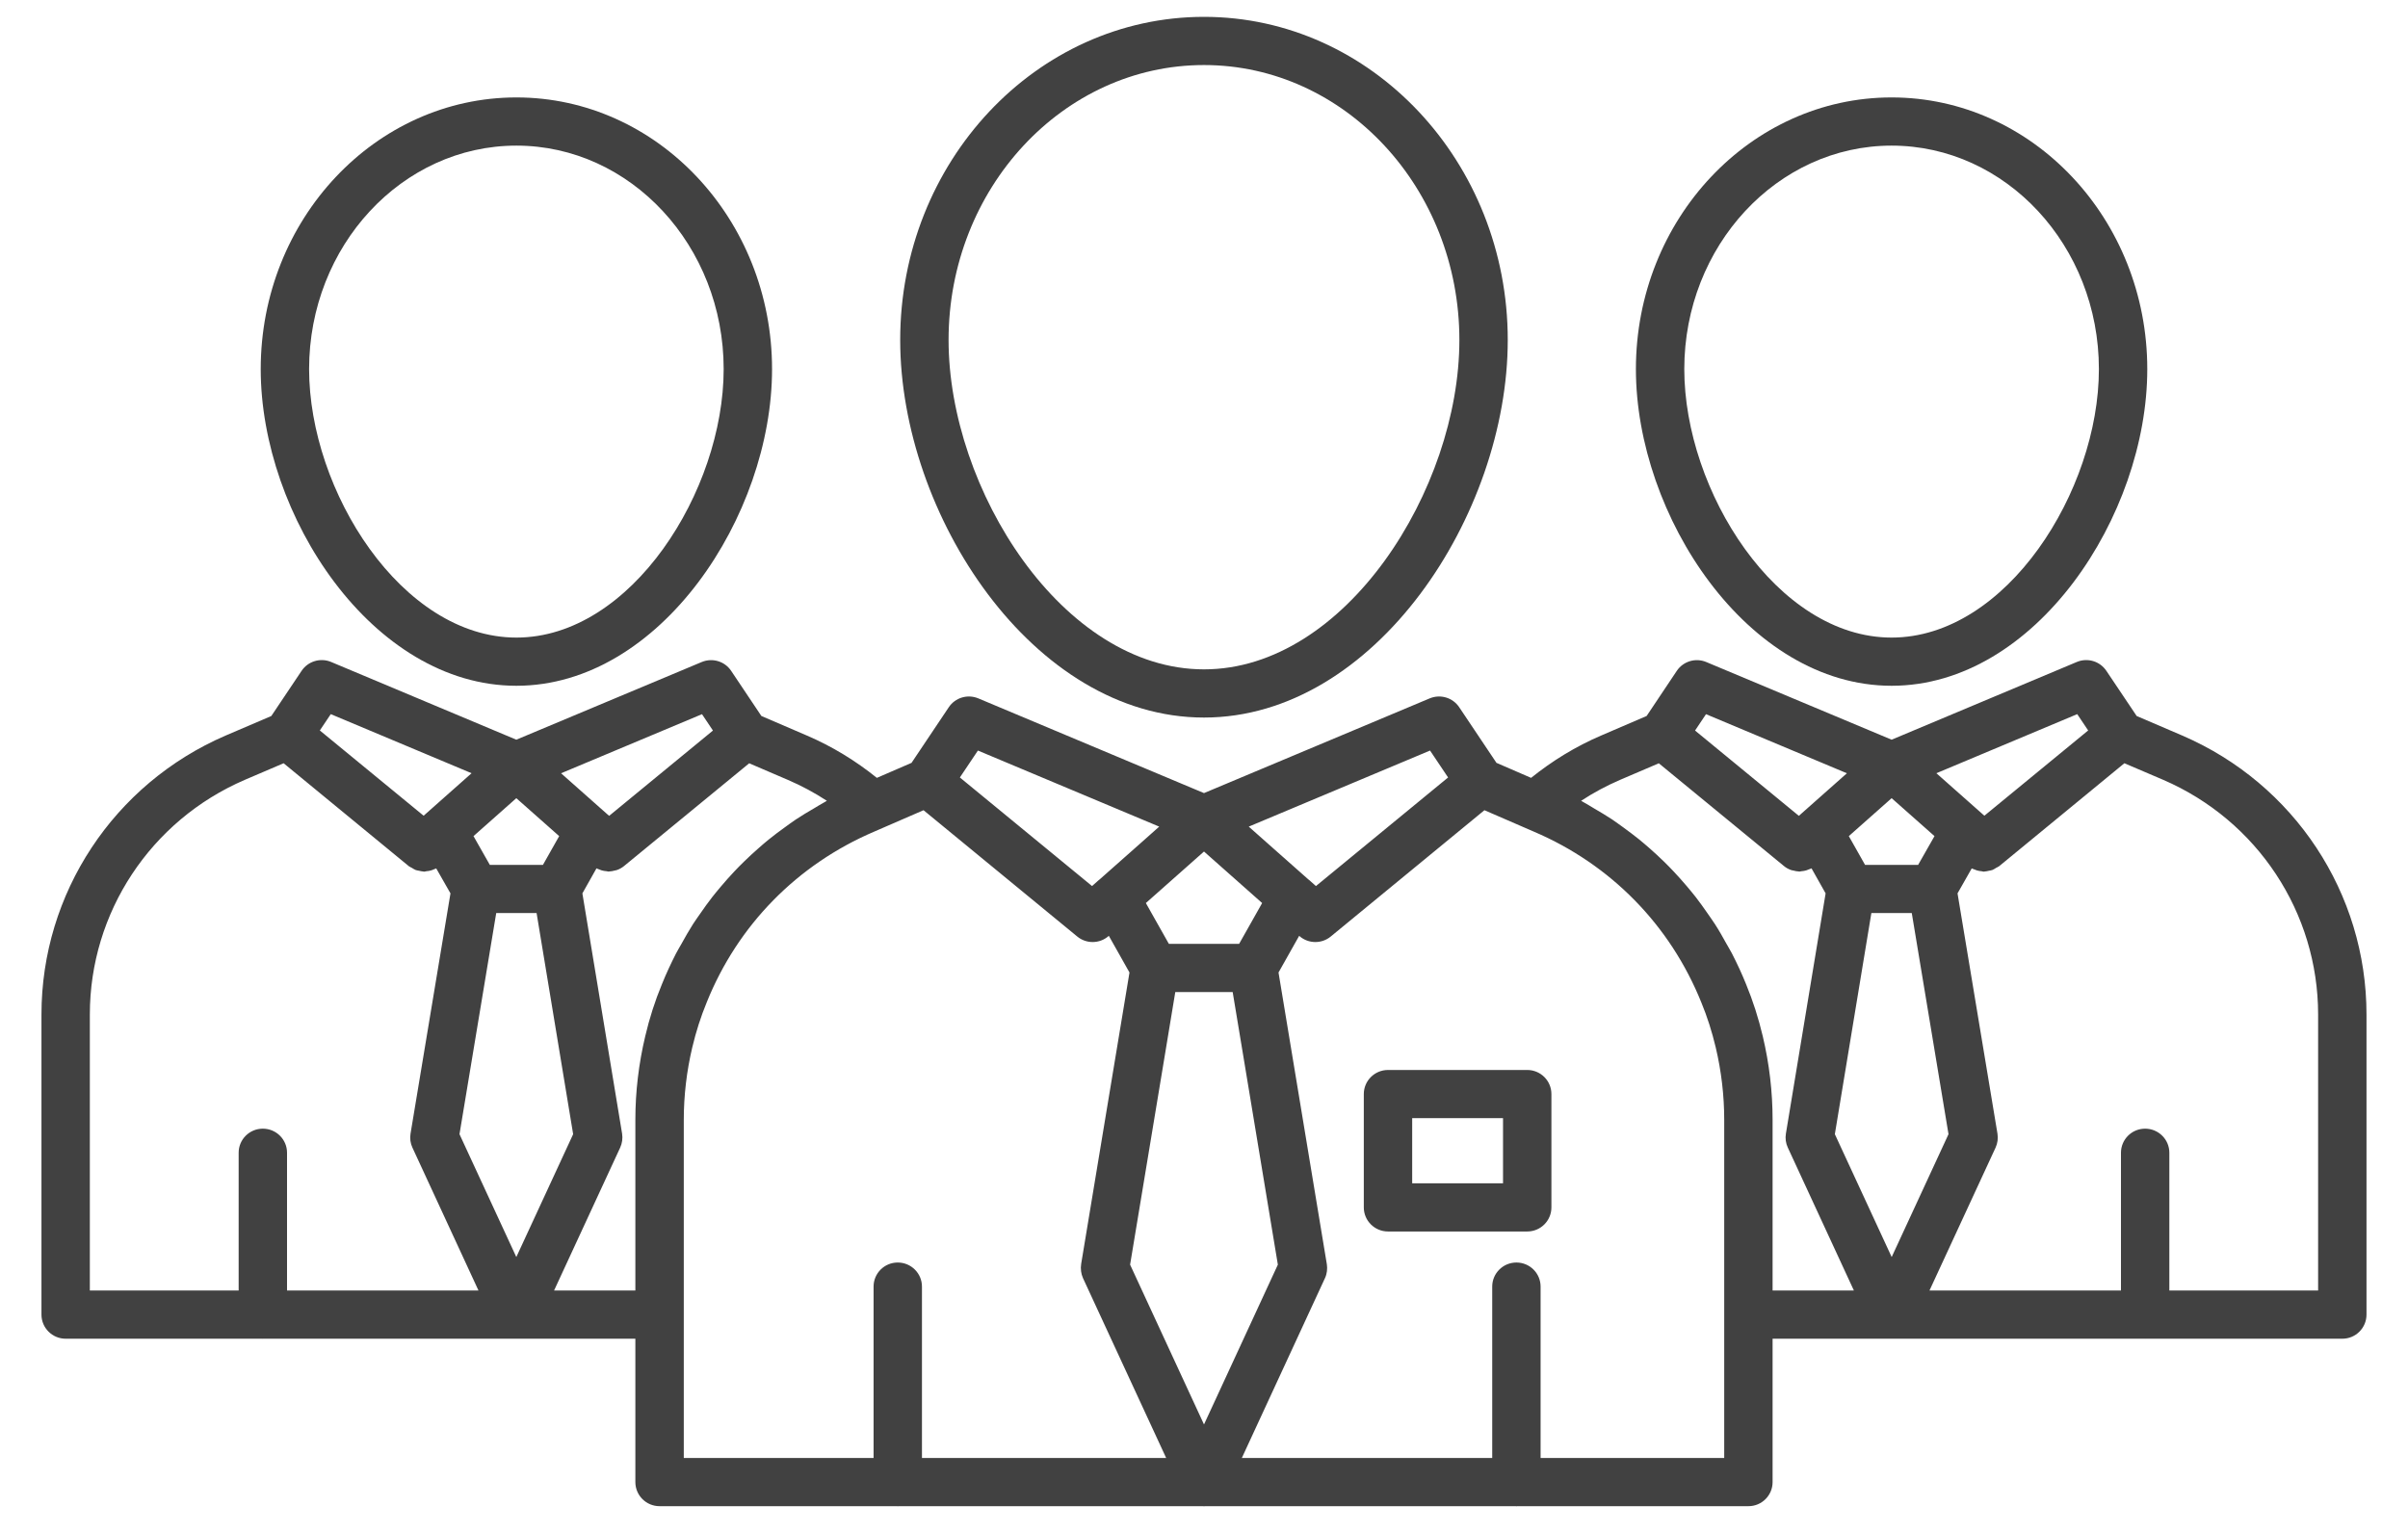
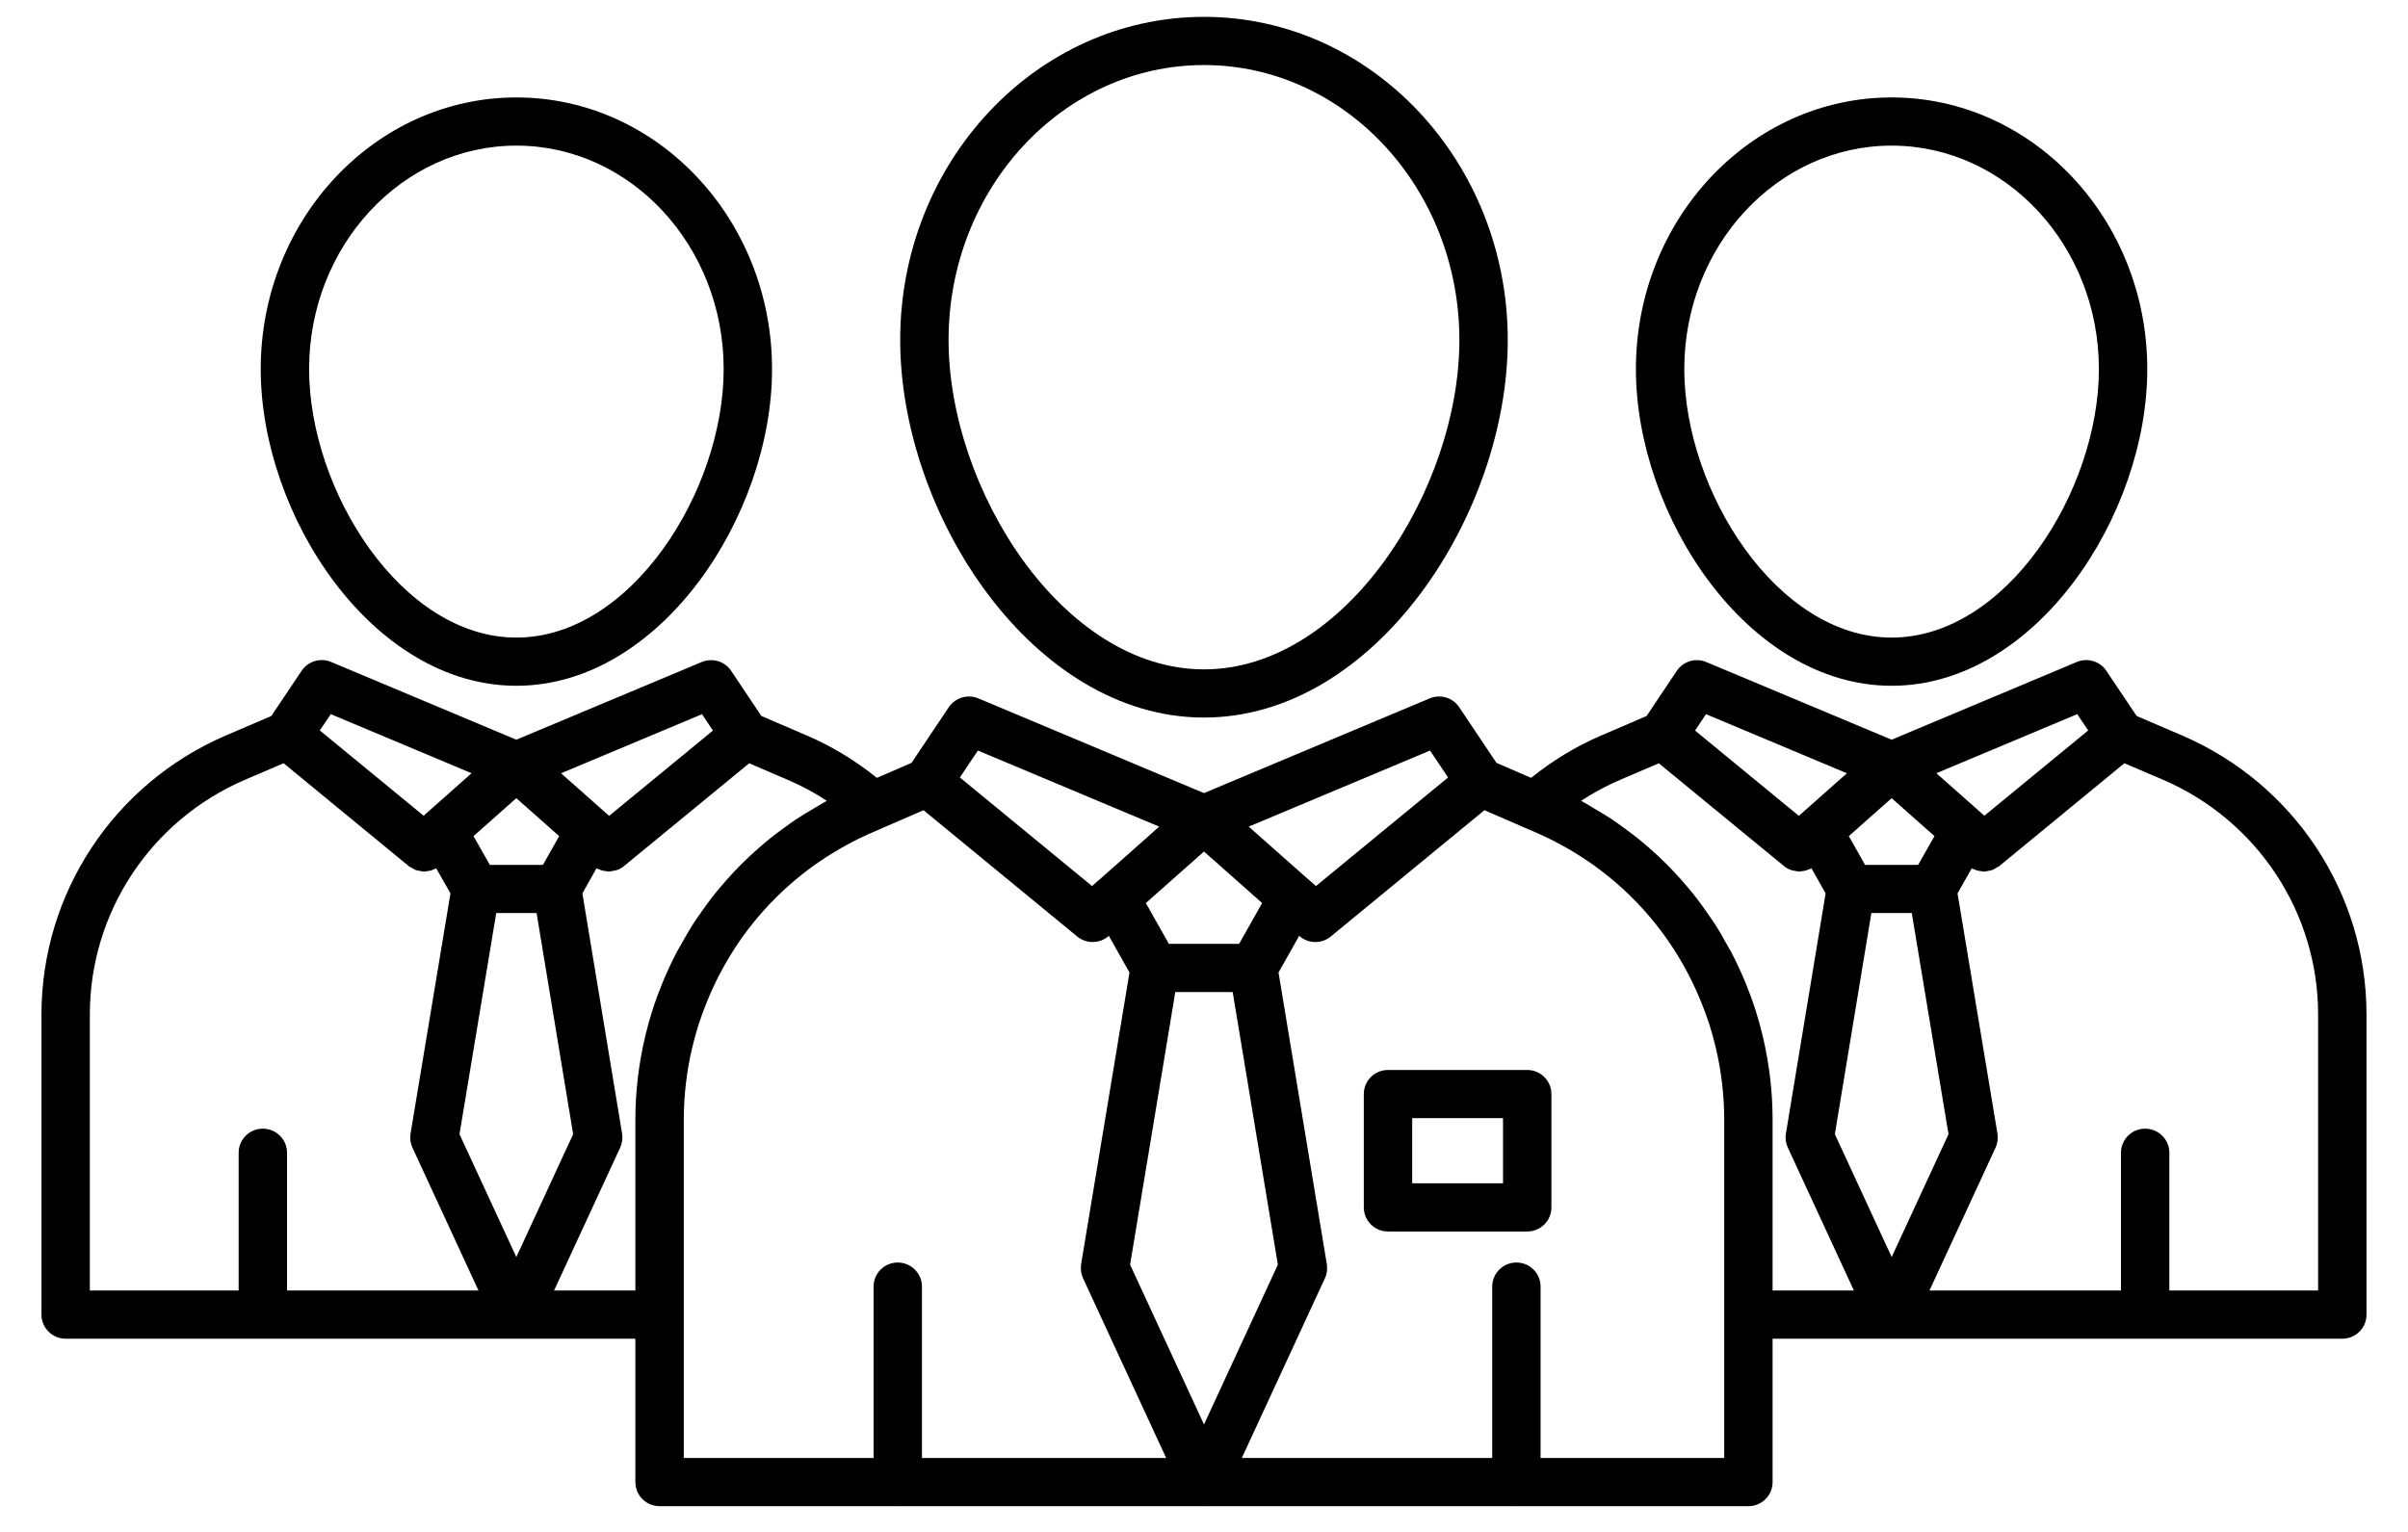
<svg xmlns="http://www.w3.org/2000/svg" width="55" height="35" viewBox="0 0 55 35" fill="none">
-   <path d="M27.5 16.394C31.407 16.394 34.438 11.757 34.438 7.768C34.438 3.697 31.326 0.385 27.5 0.385C23.673 0.385 20.561 3.697 20.561 7.768C20.561 11.757 23.592 16.394 27.5 16.394ZM27.5 1.486C30.716 1.486 33.333 4.304 33.333 7.768C33.333 11.176 30.731 15.293 27.5 15.293C24.268 15.293 21.666 11.176 21.666 7.768C21.666 4.304 24.283 1.486 27.5 1.486Z" fill="#414141" />
-   <path d="M34.883 24.446H31.703C31.398 24.446 31.15 24.692 31.15 24.996V27.586C31.15 27.89 31.398 28.136 31.703 28.136H34.883C35.188 28.136 35.435 27.89 35.435 27.586V24.996C35.435 24.692 35.188 24.446 34.883 24.446ZM34.33 27.035H32.255V25.547H34.33V27.035Z" fill="#414141" />
-   <path d="M11.795 15.668C15.083 15.668 17.634 11.779 17.634 8.433C17.634 5.01 15.015 2.226 11.795 2.226C8.575 2.226 5.955 5.01 5.955 8.433C5.955 11.779 8.506 15.668 11.795 15.668ZM11.795 3.327C14.405 3.327 16.529 5.618 16.529 8.433C16.529 11.211 14.418 14.567 11.795 14.567C9.172 14.567 7.06 11.211 7.06 8.433C7.06 5.618 9.184 3.327 11.795 3.327Z" fill="#414141" />
-   <path d="M43.205 15.668C46.494 15.668 49.045 11.779 49.045 8.433C49.045 5.01 46.425 2.226 43.205 2.226C39.985 2.226 37.365 5.01 37.365 8.433C37.365 11.779 39.916 15.668 43.205 15.668ZM43.205 3.327C45.816 3.327 47.94 5.618 47.94 8.433C47.94 11.211 45.828 14.567 43.205 14.567C40.582 14.567 38.47 11.211 38.47 8.433C38.47 5.618 40.594 3.327 43.205 3.327Z" fill="#414141" />
-   <path d="M49.846 16.806L48.803 16.359L48.11 15.326C47.963 15.107 47.682 15.022 47.436 15.124L43.206 16.9L38.973 15.126C38.729 15.023 38.446 15.108 38.299 15.327L37.61 16.358L36.568 16.806C35.99 17.054 35.457 17.381 34.971 17.772L34.18 17.429L33.329 16.158C33.182 15.939 32.901 15.854 32.655 15.956L27.5 18.12L22.345 15.956C22.099 15.854 21.818 15.939 21.671 16.158L20.82 17.429L20.028 17.772C19.543 17.381 19.009 17.054 18.432 16.806L17.39 16.358L16.7 15.327C16.554 15.108 16.271 15.023 16.026 15.126L11.793 16.9L7.563 15.124C7.318 15.022 7.036 15.107 6.889 15.326L6.197 16.359L5.152 16.806C2.598 17.909 0.947 20.41 0.947 23.178V30.035C0.947 30.34 1.195 30.586 1.5 30.586H5.997C5.999 30.586 6.001 30.587 6.003 30.587C6.006 30.587 6.008 30.586 6.01 30.586H11.793H14.512V33.861C14.512 34.166 14.76 34.412 15.065 34.412H20.49C20.495 34.412 20.5 34.415 20.505 34.415C20.511 34.415 20.515 34.412 20.521 34.412H27.478C27.485 34.412 27.492 34.415 27.5 34.415C27.507 34.415 27.514 34.412 27.522 34.412H34.62C34.625 34.412 34.63 34.415 34.636 34.415C34.641 34.415 34.646 34.412 34.651 34.412H39.935C40.24 34.412 40.487 34.166 40.487 33.861V30.586H43.207H48.99C48.992 30.586 48.994 30.587 48.996 30.587C48.998 30.587 49 30.586 49.002 30.586H53.5C53.805 30.586 54.052 30.34 54.052 30.035V23.178C54.052 20.41 52.402 17.909 49.846 16.806ZM47.445 16.316L47.695 16.689L45.324 18.637L45.254 18.575C45.254 18.575 45.253 18.574 45.253 18.574L44.228 17.666L47.445 16.316ZM43.206 18.236L44.185 19.103L43.811 19.76H42.599L42.228 19.103L43.206 18.236ZM38.966 16.317L42.184 17.667L41.161 18.574H41.161L41.087 18.64L38.716 16.691L38.966 16.317ZM32.663 17.148L33.075 17.763L30.057 20.244L29.896 20.101C29.894 20.1 29.892 20.099 29.89 20.098L28.955 19.27L28.522 18.886L32.663 17.148ZM28.828 20.632L28.707 20.847L28.302 21.565H26.698L26.293 20.847L26.172 20.632L27.5 19.455L28.828 20.632ZM22.336 17.148L26.477 18.886L26.045 19.27L25.11 20.098C25.108 20.099 25.105 20.1 25.104 20.101L24.943 20.244L21.924 17.763L22.336 17.148ZM16.034 16.317L16.284 16.691L13.913 18.64L13.838 18.574H13.838L12.815 17.667L16.034 16.317ZM11.793 18.236L12.772 19.103L12.401 19.76H11.188L10.815 19.103L11.793 18.236ZM7.555 16.316L10.771 17.666L9.747 18.574C9.746 18.574 9.746 18.575 9.746 18.575L9.676 18.637L7.305 16.689L7.555 16.316ZM6.556 29.485V26.337C6.556 26.033 6.309 25.787 6.003 25.787C5.698 25.787 5.451 26.033 5.451 26.337V29.485H2.052V23.178C2.052 20.849 3.441 18.745 5.59 17.818L6.478 17.438L9.337 19.789C9.359 19.807 9.384 19.815 9.408 19.829C9.435 19.845 9.462 19.864 9.491 19.876C9.518 19.886 9.546 19.889 9.575 19.895C9.605 19.902 9.634 19.909 9.665 19.911C9.673 19.911 9.68 19.915 9.688 19.915C9.706 19.915 9.722 19.907 9.74 19.905C9.776 19.902 9.811 19.897 9.846 19.886C9.871 19.879 9.894 19.87 9.917 19.859C9.933 19.852 9.949 19.849 9.964 19.841L10.289 20.411L9.377 25.9C9.359 26.009 9.373 26.12 9.42 26.22L10.929 29.485H6.556ZM10.495 25.913L11.334 20.861H12.256L13.091 25.913L11.793 28.72L10.495 25.913ZM15.443 21.78C15.326 22.009 15.217 22.242 15.12 22.483C14.963 22.861 14.834 23.262 14.737 23.677C14.588 24.305 14.512 24.947 14.512 25.584V29.485H12.655L14.165 26.22C14.211 26.12 14.226 26.009 14.209 25.9L13.302 20.411L13.624 19.839C13.64 19.849 13.658 19.852 13.675 19.86C13.697 19.869 13.718 19.878 13.741 19.885C13.779 19.896 13.817 19.902 13.856 19.905C13.871 19.907 13.886 19.913 13.901 19.913C13.907 19.913 13.914 19.91 13.92 19.91C13.96 19.909 13.999 19.9 14.038 19.89C14.056 19.885 14.075 19.884 14.093 19.877C14.149 19.857 14.203 19.828 14.252 19.788L17.112 17.439L17.995 17.818C18.307 17.952 18.605 18.112 18.886 18.296C18.869 18.305 18.853 18.316 18.837 18.325C18.756 18.368 18.68 18.417 18.602 18.463C18.457 18.547 18.314 18.632 18.176 18.724C18.092 18.78 18.011 18.84 17.93 18.899C17.804 18.99 17.679 19.082 17.559 19.18C17.478 19.245 17.399 19.314 17.321 19.383C17.208 19.482 17.097 19.584 16.99 19.689C16.914 19.763 16.84 19.838 16.768 19.915C16.665 20.024 16.565 20.137 16.468 20.252C16.401 20.332 16.334 20.411 16.27 20.493C16.174 20.616 16.084 20.742 15.996 20.87C15.939 20.952 15.881 21.032 15.827 21.116C15.735 21.26 15.651 21.409 15.568 21.559C15.527 21.633 15.482 21.705 15.443 21.78ZM21.058 33.311V29.395C21.058 29.091 20.81 28.845 20.505 28.845C20.2 28.845 19.953 29.091 19.953 29.395V33.311H15.618V30.035V25.584C15.618 25.032 15.683 24.475 15.812 23.93C15.897 23.572 16.007 23.227 16.143 22.898C16.852 21.135 18.209 19.751 19.968 19L21.094 18.511L24.605 21.397C24.707 21.481 24.832 21.523 24.956 21.523C25.088 21.523 25.219 21.477 25.324 21.383L25.326 21.381L25.396 21.505L25.798 22.219L25.006 26.996L24.694 28.88C24.694 28.881 24.694 28.881 24.694 28.882L24.694 28.884C24.685 28.936 24.685 28.989 24.692 29.041C24.692 29.042 24.692 29.043 24.692 29.044C24.699 29.099 24.714 29.153 24.737 29.204L26.636 33.311H21.058ZM27.5 32.545L25.812 28.894L26.607 24.099L26.844 22.666H28.155L28.393 24.099L29.187 28.894L27.5 32.545ZM39.382 30.035V33.311H35.188V29.395C35.188 29.091 34.941 28.845 34.636 28.845C34.331 28.845 34.083 29.091 34.083 29.395V33.311H28.364L30.262 29.204C30.286 29.153 30.301 29.099 30.308 29.044C30.308 29.043 30.308 29.042 30.308 29.041C30.314 28.989 30.314 28.936 30.306 28.884L30.305 28.882C30.305 28.881 30.306 28.881 30.305 28.88L29.993 26.996L29.202 22.219L29.604 21.505L29.674 21.381L29.676 21.383C29.78 21.477 29.912 21.523 30.043 21.523C30.168 21.523 30.293 21.481 30.395 21.397L33.905 18.511L35.037 19.002C36.791 19.751 38.147 21.135 38.859 22.903C38.993 23.227 39.103 23.572 39.188 23.93C39.317 24.475 39.382 25.032 39.382 25.584V30.035ZM40.487 29.485V25.584C40.487 24.947 40.412 24.305 40.263 23.677C40.165 23.262 40.036 22.861 39.882 22.488C39.785 22.247 39.676 22.012 39.558 21.783C39.519 21.708 39.474 21.636 39.433 21.562C39.35 21.412 39.266 21.262 39.173 21.118C39.119 21.034 39.06 20.953 39.003 20.87C38.915 20.743 38.826 20.617 38.731 20.495C38.666 20.412 38.598 20.331 38.53 20.25C38.434 20.137 38.336 20.026 38.234 19.918C38.16 19.839 38.085 19.762 38.008 19.687C37.902 19.584 37.794 19.484 37.684 19.387C37.602 19.316 37.521 19.245 37.437 19.177C37.321 19.083 37.2 18.994 37.079 18.905C36.993 18.844 36.909 18.781 36.822 18.722C36.689 18.634 36.551 18.553 36.413 18.472C36.33 18.423 36.248 18.37 36.162 18.324C36.146 18.315 36.131 18.305 36.114 18.296C36.395 18.111 36.693 17.952 37.005 17.817L37.888 17.439L40.748 19.788C40.796 19.828 40.85 19.856 40.906 19.877C40.925 19.884 40.945 19.886 40.965 19.89C41.002 19.9 41.04 19.909 41.078 19.91C41.085 19.91 41.092 19.913 41.099 19.913C41.115 19.913 41.13 19.906 41.146 19.905C41.184 19.902 41.221 19.896 41.258 19.885C41.281 19.878 41.303 19.869 41.325 19.859C41.342 19.852 41.36 19.849 41.376 19.839L41.698 20.411L40.791 25.9C40.773 26.009 40.788 26.12 40.835 26.22L42.344 29.485H40.487ZM41.909 25.913L42.743 20.861H43.666L44.505 25.913L43.207 28.72L41.909 25.913ZM52.947 29.485H49.549V26.337C49.549 26.033 49.301 25.787 48.996 25.787C48.691 25.787 48.444 26.033 48.444 26.337V29.485H44.07L45.58 26.22C45.626 26.12 45.641 26.009 45.623 25.9L44.711 20.411L45.035 19.841C45.05 19.849 45.067 19.852 45.082 19.859C45.106 19.87 45.129 19.879 45.153 19.886C45.188 19.897 45.224 19.902 45.26 19.905C45.277 19.907 45.294 19.915 45.311 19.915C45.319 19.915 45.327 19.911 45.335 19.911C45.366 19.909 45.395 19.902 45.425 19.895C45.453 19.889 45.482 19.886 45.509 19.876C45.538 19.864 45.564 19.846 45.591 19.829C45.615 19.815 45.641 19.807 45.663 19.789L48.522 17.438L49.409 17.817C51.558 18.745 52.947 20.849 52.947 23.178V29.485Z" fill="#414141" />
+   <path d="M27.5 16.394C31.407 16.394 34.438 11.757 34.438 7.768C34.438 3.697 31.326 0.385 27.5 0.385C23.673 0.385 20.561 3.697 20.561 7.768C20.561 11.757 23.592 16.394 27.5 16.394ZM27.5 1.486C30.716 1.486 33.333 4.304 33.333 7.768C33.333 11.176 30.731 15.293 27.5 15.293C24.268 15.293 21.666 11.176 21.666 7.768C21.666 4.304 24.283 1.486 27.5 1.486Z" fill="currentColor" />
+   <path d="M34.883 24.446H31.703C31.398 24.446 31.15 24.692 31.15 24.996V27.586C31.15 27.89 31.398 28.136 31.703 28.136H34.883C35.188 28.136 35.435 27.89 35.435 27.586V24.996C35.435 24.692 35.188 24.446 34.883 24.446ZM34.33 27.035H32.255V25.547H34.33V27.035Z" fill="currentColor" />
+   <path d="M11.795 15.668C15.083 15.668 17.634 11.779 17.634 8.433C17.634 5.01 15.015 2.226 11.795 2.226C8.575 2.226 5.955 5.01 5.955 8.433C5.955 11.779 8.506 15.668 11.795 15.668ZM11.795 3.327C14.405 3.327 16.529 5.618 16.529 8.433C16.529 11.211 14.418 14.567 11.795 14.567C9.172 14.567 7.06 11.211 7.06 8.433C7.06 5.618 9.184 3.327 11.795 3.327Z" fill="currentColor" />
+   <path d="M43.205 15.668C46.494 15.668 49.045 11.779 49.045 8.433C49.045 5.01 46.425 2.226 43.205 2.226C39.985 2.226 37.365 5.01 37.365 8.433C37.365 11.779 39.916 15.668 43.205 15.668ZM43.205 3.327C45.816 3.327 47.94 5.618 47.94 8.433C47.94 11.211 45.828 14.567 43.205 14.567C40.582 14.567 38.47 11.211 38.47 8.433C38.47 5.618 40.594 3.327 43.205 3.327Z" fill="currentColor" />
+   <path d="M49.846 16.806L48.803 16.359L48.11 15.326C47.963 15.107 47.682 15.022 47.436 15.124L43.206 16.9L38.973 15.126C38.729 15.023 38.446 15.108 38.299 15.327L37.61 16.358L36.568 16.806C35.99 17.054 35.457 17.381 34.971 17.772L34.18 17.429L33.329 16.158C33.182 15.939 32.901 15.854 32.655 15.956L27.5 18.12L22.345 15.956C22.099 15.854 21.818 15.939 21.671 16.158L20.82 17.429L20.028 17.772C19.543 17.381 19.009 17.054 18.432 16.806L17.39 16.358L16.7 15.327C16.554 15.108 16.271 15.023 16.026 15.126L11.793 16.9L7.563 15.124C7.318 15.022 7.036 15.107 6.889 15.326L6.197 16.359L5.152 16.806C2.598 17.909 0.947 20.41 0.947 23.178V30.035C0.947 30.34 1.195 30.586 1.5 30.586H5.997C5.999 30.586 6.001 30.587 6.003 30.587C6.006 30.587 6.008 30.586 6.01 30.586H11.793H14.512V33.861C14.512 34.166 14.76 34.412 15.065 34.412H20.49C20.495 34.412 20.5 34.415 20.505 34.415C20.511 34.415 20.515 34.412 20.521 34.412H27.478C27.485 34.412 27.492 34.415 27.5 34.415C27.507 34.415 27.514 34.412 27.522 34.412H34.62C34.625 34.412 34.63 34.415 34.636 34.415C34.641 34.415 34.646 34.412 34.651 34.412H39.935C40.24 34.412 40.487 34.166 40.487 33.861V30.586H43.207H48.99C48.992 30.586 48.994 30.587 48.996 30.587C48.998 30.587 49 30.586 49.002 30.586H53.5C53.805 30.586 54.052 30.34 54.052 30.035V23.178C54.052 20.41 52.402 17.909 49.846 16.806ZM47.445 16.316L47.695 16.689L45.324 18.637L45.254 18.575C45.254 18.575 45.253 18.574 45.253 18.574L44.228 17.666L47.445 16.316ZM43.206 18.236L44.185 19.103L43.811 19.76H42.599L42.228 19.103L43.206 18.236ZM38.966 16.317L42.184 17.667L41.161 18.574H41.161L41.087 18.64L38.716 16.691L38.966 16.317ZM32.663 17.148L33.075 17.763L30.057 20.244L29.896 20.101C29.894 20.1 29.892 20.099 29.89 20.098L28.955 19.27L28.522 18.886L32.663 17.148ZM28.828 20.632L28.707 20.847L28.302 21.565H26.698L26.293 20.847L26.172 20.632L27.5 19.455L28.828 20.632ZM22.336 17.148L26.477 18.886L26.045 19.27L25.11 20.098C25.108 20.099 25.105 20.1 25.104 20.101L24.943 20.244L21.924 17.763L22.336 17.148ZM16.034 16.317L16.284 16.691L13.913 18.64L13.838 18.574H13.838L12.815 17.667L16.034 16.317ZM11.793 18.236L12.772 19.103L12.401 19.76H11.188L10.815 19.103L11.793 18.236ZM7.555 16.316L10.771 17.666L9.747 18.574C9.746 18.574 9.746 18.575 9.746 18.575L9.676 18.637L7.305 16.689L7.555 16.316ZM6.556 29.485V26.337C6.556 26.033 6.309 25.787 6.003 25.787C5.698 25.787 5.451 26.033 5.451 26.337V29.485H2.052V23.178C2.052 20.849 3.441 18.745 5.59 17.818L6.478 17.438L9.337 19.789C9.359 19.807 9.384 19.815 9.408 19.829C9.435 19.845 9.462 19.864 9.491 19.876C9.518 19.886 9.546 19.889 9.575 19.895C9.605 19.902 9.634 19.909 9.665 19.911C9.673 19.911 9.68 19.915 9.688 19.915C9.706 19.915 9.722 19.907 9.74 19.905C9.776 19.902 9.811 19.897 9.846 19.886C9.871 19.879 9.894 19.87 9.917 19.859C9.933 19.852 9.949 19.849 9.964 19.841L10.289 20.411L9.377 25.9C9.359 26.009 9.373 26.12 9.42 26.22L10.929 29.485H6.556ZM10.495 25.913L11.334 20.861H12.256L13.091 25.913L11.793 28.72L10.495 25.913ZM15.443 21.78C15.326 22.009 15.217 22.242 15.12 22.483C14.963 22.861 14.834 23.262 14.737 23.677C14.588 24.305 14.512 24.947 14.512 25.584V29.485H12.655L14.165 26.22C14.211 26.12 14.226 26.009 14.209 25.9L13.302 20.411L13.624 19.839C13.64 19.849 13.658 19.852 13.675 19.86C13.697 19.869 13.718 19.878 13.741 19.885C13.779 19.896 13.817 19.902 13.856 19.905C13.871 19.907 13.886 19.913 13.901 19.913C13.907 19.913 13.914 19.91 13.92 19.91C13.96 19.909 13.999 19.9 14.038 19.89C14.056 19.885 14.075 19.884 14.093 19.877C14.149 19.857 14.203 19.828 14.252 19.788L17.112 17.439L17.995 17.818C18.307 17.952 18.605 18.112 18.886 18.296C18.869 18.305 18.853 18.316 18.837 18.325C18.756 18.368 18.68 18.417 18.602 18.463C18.457 18.547 18.314 18.632 18.176 18.724C18.092 18.78 18.011 18.84 17.93 18.899C17.804 18.99 17.679 19.082 17.559 19.18C17.478 19.245 17.399 19.314 17.321 19.383C17.208 19.482 17.097 19.584 16.99 19.689C16.914 19.763 16.84 19.838 16.768 19.915C16.665 20.024 16.565 20.137 16.468 20.252C16.401 20.332 16.334 20.411 16.27 20.493C16.174 20.616 16.084 20.742 15.996 20.87C15.939 20.952 15.881 21.032 15.827 21.116C15.735 21.26 15.651 21.409 15.568 21.559C15.527 21.633 15.482 21.705 15.443 21.78ZM21.058 33.311V29.395C21.058 29.091 20.81 28.845 20.505 28.845C20.2 28.845 19.953 29.091 19.953 29.395V33.311H15.618V30.035V25.584C15.618 25.032 15.683 24.475 15.812 23.93C15.897 23.572 16.007 23.227 16.143 22.898C16.852 21.135 18.209 19.751 19.968 19L21.094 18.511L24.605 21.397C24.707 21.481 24.832 21.523 24.956 21.523C25.088 21.523 25.219 21.477 25.324 21.383L25.326 21.381L25.396 21.505L25.798 22.219L25.006 26.996L24.694 28.88C24.694 28.881 24.694 28.881 24.694 28.882L24.694 28.884C24.685 28.936 24.685 28.989 24.692 29.041C24.692 29.042 24.692 29.043 24.692 29.044C24.699 29.099 24.714 29.153 24.737 29.204L26.636 33.311H21.058ZM27.5 32.545L25.812 28.894L26.607 24.099L26.844 22.666H28.155L28.393 24.099L29.187 28.894L27.5 32.545ZM39.382 30.035V33.311H35.188V29.395C35.188 29.091 34.941 28.845 34.636 28.845C34.331 28.845 34.083 29.091 34.083 29.395V33.311H28.364L30.262 29.204C30.286 29.153 30.301 29.099 30.308 29.044C30.308 29.043 30.308 29.042 30.308 29.041C30.314 28.989 30.314 28.936 30.306 28.884L30.305 28.882C30.305 28.881 30.306 28.881 30.305 28.88L29.993 26.996L29.202 22.219L29.604 21.505L29.674 21.381L29.676 21.383C29.78 21.477 29.912 21.523 30.043 21.523C30.168 21.523 30.293 21.481 30.395 21.397L33.905 18.511L35.037 19.002C36.791 19.751 38.147 21.135 38.859 22.903C38.993 23.227 39.103 23.572 39.188 23.93C39.317 24.475 39.382 25.032 39.382 25.584V30.035ZM40.487 29.485V25.584C40.487 24.947 40.412 24.305 40.263 23.677C40.165 23.262 40.036 22.861 39.882 22.488C39.785 22.247 39.676 22.012 39.558 21.783C39.519 21.708 39.474 21.636 39.433 21.562C39.35 21.412 39.266 21.262 39.173 21.118C39.119 21.034 39.06 20.953 39.003 20.87C38.915 20.743 38.826 20.617 38.731 20.495C38.666 20.412 38.598 20.331 38.53 20.25C38.434 20.137 38.336 20.026 38.234 19.918C38.16 19.839 38.085 19.762 38.008 19.687C37.902 19.584 37.794 19.484 37.684 19.387C37.602 19.316 37.521 19.245 37.437 19.177C37.321 19.083 37.2 18.994 37.079 18.905C36.993 18.844 36.909 18.781 36.822 18.722C36.689 18.634 36.551 18.553 36.413 18.472C36.33 18.423 36.248 18.37 36.162 18.324C36.146 18.315 36.131 18.305 36.114 18.296C36.395 18.111 36.693 17.952 37.005 17.817L37.888 17.439L40.748 19.788C40.796 19.828 40.85 19.856 40.906 19.877C40.925 19.884 40.945 19.886 40.965 19.89C41.002 19.9 41.04 19.909 41.078 19.91C41.085 19.91 41.092 19.913 41.099 19.913C41.115 19.913 41.13 19.906 41.146 19.905C41.184 19.902 41.221 19.896 41.258 19.885C41.281 19.878 41.303 19.869 41.325 19.859C41.342 19.852 41.36 19.849 41.376 19.839L41.698 20.411L40.791 25.9C40.773 26.009 40.788 26.12 40.835 26.22L42.344 29.485H40.487ZM41.909 25.913L42.743 20.861H43.666L44.505 25.913L43.207 28.72L41.909 25.913ZM52.947 29.485H49.549V26.337C49.549 26.033 49.301 25.787 48.996 25.787C48.691 25.787 48.444 26.033 48.444 26.337V29.485H44.07L45.58 26.22C45.626 26.12 45.641 26.009 45.623 25.9L44.711 20.411L45.035 19.841C45.05 19.849 45.067 19.852 45.082 19.859C45.106 19.87 45.129 19.879 45.153 19.886C45.188 19.897 45.224 19.902 45.26 19.905C45.277 19.907 45.294 19.915 45.311 19.915C45.319 19.915 45.327 19.911 45.335 19.911C45.366 19.909 45.395 19.902 45.425 19.895C45.453 19.889 45.482 19.886 45.509 19.876C45.538 19.864 45.564 19.846 45.591 19.829C45.615 19.815 45.641 19.807 45.663 19.789L48.522 17.438L49.409 17.817C51.558 18.745 52.947 20.849 52.947 23.178V29.485Z" fill="currentColor" />
</svg>
